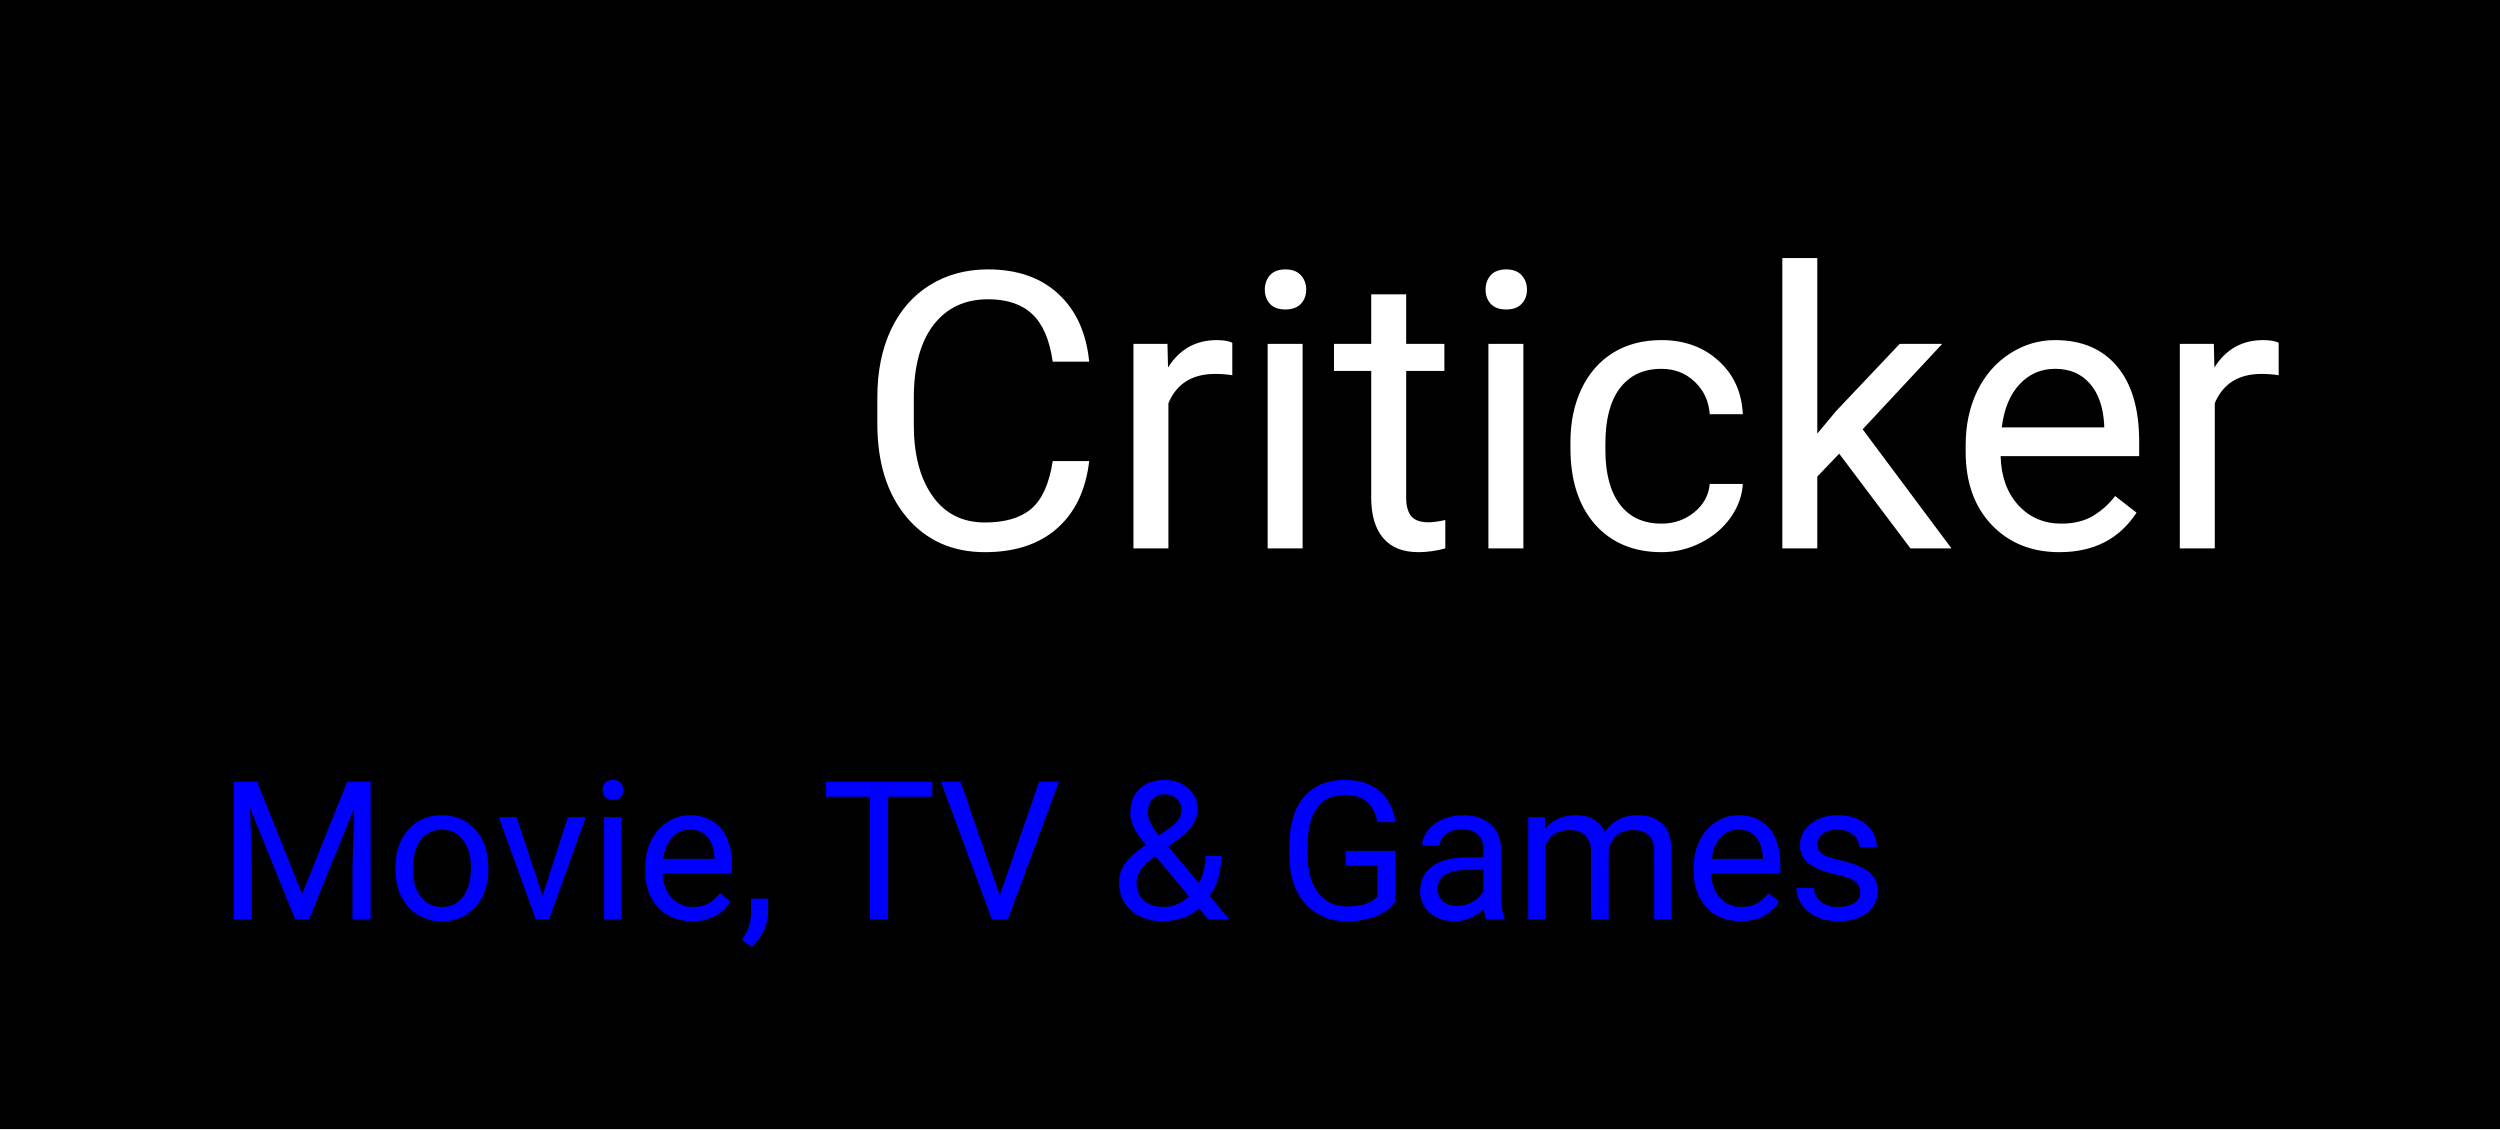
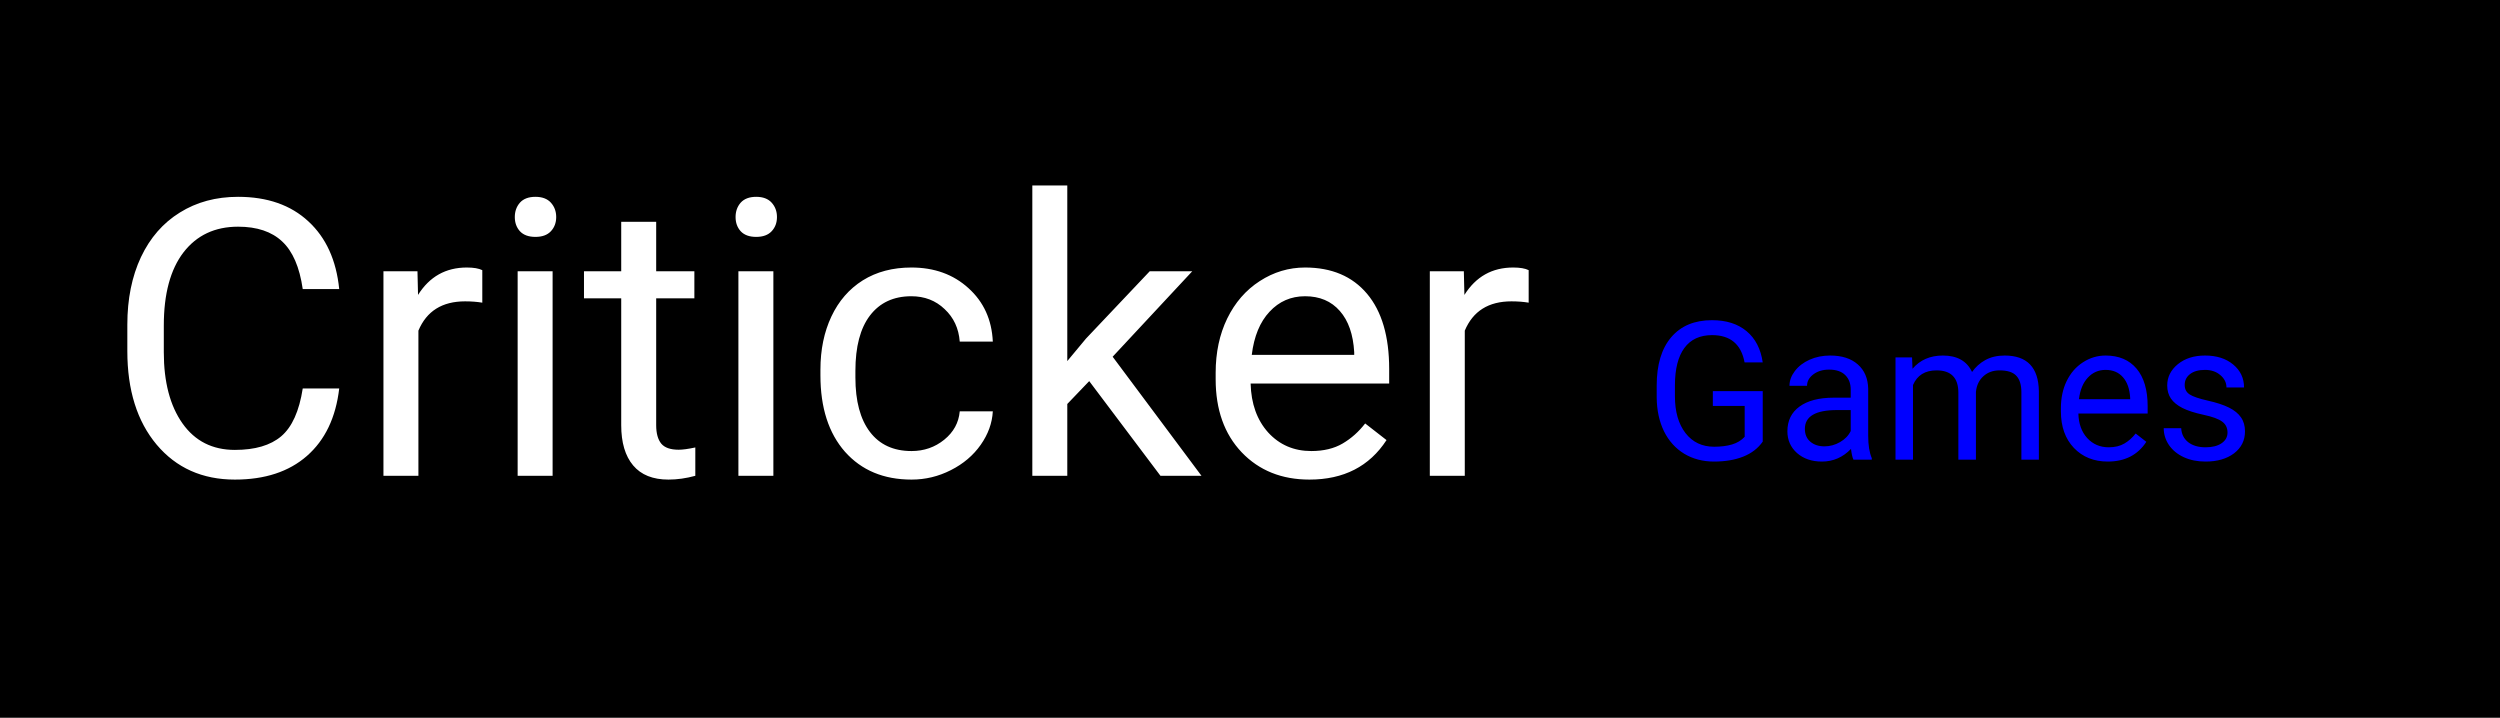
- <svg xmlns="http://www.w3.org/2000/svg" width="310" height="140" viewBox="0 0 310 140" fill="none">
-   <rect width="310" height="140" fill="black" />
-   <path d="M31.887 96.938L37.465 110.859L43.043 96.938H45.961V114H43.711V107.355L43.922 100.184L38.32 114H36.598L31.008 100.219L31.23 107.355V114H28.98V96.938H31.887ZM49.02 107.543C49.02 106.301 49.262 105.184 49.746 104.191C50.238 103.199 50.918 102.434 51.785 101.895C52.66 101.355 53.656 101.086 54.773 101.086C56.5 101.086 57.895 101.684 58.957 102.879C60.027 104.074 60.562 105.664 60.562 107.648V107.801C60.562 109.035 60.324 110.145 59.848 111.129C59.379 112.105 58.703 112.867 57.82 113.414C56.945 113.961 55.938 114.234 54.797 114.234C53.078 114.234 51.684 113.637 50.613 112.441C49.551 111.246 49.02 109.664 49.02 107.695V107.543ZM51.199 107.801C51.199 109.207 51.523 110.336 52.172 111.188C52.828 112.039 53.703 112.465 54.797 112.465C55.898 112.465 56.773 112.035 57.422 111.176C58.07 110.309 58.395 109.098 58.395 107.543C58.395 106.152 58.062 105.027 57.398 104.168C56.742 103.301 55.867 102.867 54.773 102.867C53.703 102.867 52.84 103.293 52.184 104.145C51.527 104.996 51.199 106.215 51.199 107.801ZM67.277 111.059L70.418 101.32H72.633L68.086 114H66.434L61.84 101.32H64.055L67.277 111.059ZM77.074 114H74.906V101.32H77.074V114ZM74.731 97.957C74.731 97.606 74.836 97.309 75.047 97.066C75.266 96.824 75.586 96.703 76.008 96.703C76.43 96.703 76.75 96.824 76.969 97.066C77.188 97.309 77.297 97.606 77.297 97.957C77.297 98.309 77.188 98.602 76.969 98.836C76.75 99.07 76.43 99.188 76.008 99.188C75.586 99.188 75.266 99.07 75.047 98.836C74.836 98.602 74.731 98.309 74.731 97.957ZM85.816 114.234C84.098 114.234 82.699 113.672 81.621 112.547C80.543 111.414 80.004 109.902 80.004 108.012V107.613C80.004 106.355 80.242 105.234 80.719 104.25C81.203 103.258 81.875 102.484 82.734 101.93C83.602 101.367 84.539 101.086 85.547 101.086C87.195 101.086 88.477 101.629 89.391 102.715C90.305 103.801 90.762 105.355 90.762 107.379V108.281H82.172C82.203 109.531 82.566 110.543 83.262 111.316C83.965 112.082 84.856 112.465 85.934 112.465C86.699 112.465 87.348 112.309 87.879 111.996C88.41 111.684 88.875 111.27 89.273 110.754L90.598 111.785C89.535 113.418 87.941 114.234 85.816 114.234ZM85.547 102.867C84.672 102.867 83.938 103.188 83.344 103.828C82.75 104.461 82.383 105.352 82.242 106.5H88.594V106.336C88.531 105.234 88.234 104.383 87.703 103.781C87.172 103.172 86.453 102.867 85.547 102.867ZM93.211 117.398L91.981 116.555C92.715 115.531 93.098 114.477 93.129 113.391V111.434H95.25V113.133C95.25 113.922 95.055 114.711 94.664 115.5C94.281 116.289 93.797 116.922 93.211 117.398ZM115.605 98.789H110.121V114H107.883V98.789H102.41V96.938H115.605V98.789ZM123.973 111.012L128.848 96.938H131.309L124.98 114H122.988L116.672 96.938H119.121L123.973 111.012ZM138.762 109.418C138.762 108.598 138.988 107.844 139.441 107.156C139.902 106.469 140.777 105.668 142.066 104.754C141.309 103.832 140.801 103.09 140.543 102.527C140.285 101.965 140.156 101.406 140.156 100.852C140.156 99.555 140.539 98.539 141.305 97.805C142.07 97.07 143.109 96.703 144.422 96.703C145.594 96.703 146.562 97.047 147.328 97.734C148.094 98.414 148.477 99.273 148.477 100.312C148.477 101 148.301 101.637 147.949 102.223C147.605 102.801 147 103.41 146.133 104.051L144.879 104.977L148.676 109.512C149.207 108.496 149.473 107.367 149.473 106.125H151.43C151.43 108.117 150.949 109.77 149.988 111.082L152.426 114H149.824L148.688 112.652C148.109 113.168 147.43 113.562 146.648 113.836C145.875 114.102 145.086 114.234 144.281 114.234C142.617 114.234 141.281 113.793 140.273 112.91C139.266 112.027 138.762 110.863 138.762 109.418ZM144.281 112.465C145.43 112.465 146.48 112.027 147.434 111.152L143.273 106.172L142.887 106.453C141.582 107.414 140.93 108.402 140.93 109.418C140.93 110.34 141.227 111.078 141.82 111.633C142.422 112.188 143.242 112.465 144.281 112.465ZM142.324 100.781C142.324 101.531 142.785 102.469 143.707 103.594L145.09 102.621C145.621 102.246 145.984 101.891 146.18 101.555C146.375 101.211 146.473 100.797 146.473 100.312C146.473 99.789 146.277 99.356 145.887 99.012C145.496 98.66 145.004 98.484 144.41 98.484C143.77 98.484 143.262 98.703 142.887 99.141C142.512 99.57 142.324 100.117 142.324 100.781ZM173.039 111.762C172.461 112.59 171.652 113.211 170.613 113.625C169.582 114.031 168.379 114.234 167.004 114.234C165.613 114.234 164.379 113.91 163.301 113.262C162.223 112.605 161.387 111.676 160.793 110.473C160.207 109.27 159.906 107.875 159.891 106.289V104.801C159.891 102.23 160.488 100.238 161.684 98.824C162.887 97.41 164.574 96.703 166.746 96.703C168.527 96.703 169.961 97.16 171.047 98.074C172.133 98.981 172.797 100.27 173.039 101.941H170.789C170.367 99.684 169.023 98.555 166.758 98.555C165.25 98.555 164.105 99.086 163.324 100.148C162.551 101.203 162.16 102.734 162.152 104.742V106.137C162.152 108.051 162.59 109.574 163.465 110.707C164.34 111.832 165.523 112.395 167.016 112.395C167.859 112.395 168.598 112.301 169.23 112.113C169.863 111.926 170.387 111.609 170.801 111.164V107.332H166.852V105.504H173.039V111.762ZM184.289 114C184.164 113.75 184.062 113.305 183.984 112.664C182.977 113.711 181.773 114.234 180.375 114.234C179.125 114.234 178.098 113.883 177.293 113.18C176.496 112.469 176.098 111.57 176.098 110.484C176.098 109.164 176.598 108.141 177.598 107.414C178.605 106.68 180.02 106.312 181.84 106.312H183.949V105.316C183.949 104.559 183.723 103.957 183.27 103.512C182.816 103.059 182.148 102.832 181.266 102.832C180.492 102.832 179.844 103.027 179.32 103.418C178.797 103.809 178.535 104.281 178.535 104.836H176.355C176.355 104.203 176.578 103.594 177.023 103.008C177.477 102.414 178.086 101.945 178.852 101.602C179.625 101.258 180.473 101.086 181.395 101.086C182.855 101.086 184 101.453 184.828 102.188C185.656 102.914 186.086 103.918 186.117 105.199V111.035C186.117 112.199 186.266 113.125 186.562 113.812V114H184.289ZM180.691 112.348C181.371 112.348 182.016 112.172 182.625 111.82C183.234 111.469 183.676 111.012 183.949 110.449V107.848H182.25C179.594 107.848 178.266 108.625 178.266 110.18C178.266 110.859 178.492 111.391 178.945 111.773C179.398 112.156 179.98 112.348 180.691 112.348ZM191.555 101.32L191.613 102.727C192.543 101.633 193.797 101.086 195.375 101.086C197.148 101.086 198.355 101.766 198.996 103.125C199.418 102.516 199.965 102.023 200.637 101.648C201.316 101.273 202.117 101.086 203.039 101.086C205.82 101.086 207.234 102.559 207.281 105.504V114H205.113V105.633C205.113 104.727 204.906 104.051 204.492 103.605C204.078 103.152 203.383 102.926 202.406 102.926C201.602 102.926 200.934 103.168 200.402 103.652C199.871 104.129 199.562 104.773 199.477 105.586V114H197.297V105.691C197.297 103.848 196.395 102.926 194.59 102.926C193.168 102.926 192.195 103.531 191.672 104.742V114H189.504V101.32H191.555ZM215.824 114.234C214.105 114.234 212.707 113.672 211.629 112.547C210.551 111.414 210.012 109.902 210.012 108.012V107.613C210.012 106.355 210.25 105.234 210.727 104.25C211.211 103.258 211.883 102.484 212.742 101.93C213.609 101.367 214.547 101.086 215.555 101.086C217.203 101.086 218.484 101.629 219.398 102.715C220.312 103.801 220.77 105.355 220.77 107.379V108.281H212.18C212.211 109.531 212.574 110.543 213.27 111.316C213.973 112.082 214.863 112.465 215.941 112.465C216.707 112.465 217.355 112.309 217.887 111.996C218.418 111.684 218.883 111.27 219.281 110.754L220.605 111.785C219.543 113.418 217.949 114.234 215.824 114.234ZM215.555 102.867C214.68 102.867 213.945 103.188 213.352 103.828C212.758 104.461 212.391 105.352 212.25 106.5H218.602V106.336C218.539 105.234 218.242 104.383 217.711 103.781C217.18 103.172 216.461 102.867 215.555 102.867ZM230.672 110.637C230.672 110.051 230.449 109.598 230.004 109.277C229.566 108.949 228.797 108.668 227.695 108.434C226.602 108.199 225.73 107.918 225.082 107.59C224.441 107.262 223.965 106.871 223.652 106.418C223.348 105.965 223.195 105.426 223.195 104.801C223.195 103.762 223.633 102.883 224.508 102.164C225.391 101.445 226.516 101.086 227.883 101.086C229.32 101.086 230.484 101.457 231.375 102.199C232.273 102.941 232.723 103.891 232.723 105.047H230.543C230.543 104.453 230.289 103.941 229.781 103.512C229.281 103.082 228.648 102.867 227.883 102.867C227.094 102.867 226.477 103.039 226.031 103.383C225.586 103.727 225.363 104.176 225.363 104.73C225.363 105.254 225.57 105.648 225.984 105.914C226.398 106.18 227.145 106.434 228.223 106.676C229.309 106.918 230.188 107.207 230.859 107.543C231.531 107.879 232.027 108.285 232.348 108.762C232.676 109.23 232.84 109.805 232.84 110.484C232.84 111.617 232.387 112.527 231.48 113.215C230.574 113.895 229.398 114.234 227.953 114.234C226.938 114.234 226.039 114.055 225.258 113.695C224.477 113.336 223.863 112.836 223.418 112.195C222.98 111.547 222.762 110.848 222.762 110.098H224.93C224.969 110.824 225.258 111.402 225.797 111.832C226.344 112.254 227.062 112.465 227.953 112.465C228.773 112.465 229.43 112.301 229.922 111.973C230.422 111.637 230.672 111.191 230.672 110.637Z" fill="#0000FF" />
-   <path d="M135.062 57.172C134.641 60.781 133.305 63.57 131.055 65.539C128.82 67.492 125.844 68.469 122.125 68.469C118.094 68.469 114.859 67.023 112.422 64.133C110 61.242 108.789 57.375 108.789 52.531V49.25C108.789 46.078 109.352 43.289 110.477 40.883C111.617 38.477 113.227 36.633 115.305 35.352C117.383 34.055 119.789 33.406 122.523 33.406C126.148 33.406 129.055 34.422 131.242 36.453C133.43 38.469 134.703 41.266 135.062 44.844H130.539C130.148 42.125 129.297 40.156 127.984 38.938C126.688 37.719 124.867 37.109 122.523 37.109C119.648 37.109 117.391 38.172 115.75 40.297C114.125 42.422 113.312 45.445 113.312 49.367V52.672C113.312 56.375 114.086 59.32 115.633 61.508C117.18 63.695 119.344 64.789 122.125 64.789C124.625 64.789 126.539 64.227 127.867 63.102C129.211 61.961 130.102 59.984 130.539 57.172H135.062ZM152.805 46.531C152.148 46.422 151.438 46.367 150.672 46.367C147.828 46.367 145.898 47.578 144.883 50V68H140.547V42.641H144.766L144.836 45.57C146.258 43.305 148.273 42.172 150.883 42.172C151.727 42.172 152.367 42.281 152.805 42.5V46.531ZM161.523 68H157.188V42.641H161.523V68ZM156.836 35.914C156.836 35.211 157.047 34.617 157.469 34.133C157.906 33.648 158.547 33.406 159.391 33.406C160.234 33.406 160.875 33.648 161.312 34.133C161.75 34.617 161.969 35.211 161.969 35.914C161.969 36.617 161.75 37.203 161.312 37.672C160.875 38.141 160.234 38.375 159.391 38.375C158.547 38.375 157.906 38.141 157.469 37.672C157.047 37.203 156.836 36.617 156.836 35.914ZM174.367 36.5V42.641H179.102V45.992H174.367V61.719C174.367 62.734 174.578 63.5 175 64.016C175.422 64.516 176.141 64.766 177.156 64.766C177.656 64.766 178.344 64.672 179.219 64.484V68C178.078 68.312 176.969 68.469 175.891 68.469C173.953 68.469 172.492 67.883 171.508 66.711C170.523 65.539 170.031 63.875 170.031 61.719V45.992H165.414V42.641H170.031V36.5H174.367ZM188.898 68H184.562V42.641H188.898V68ZM184.211 35.914C184.211 35.211 184.422 34.617 184.844 34.133C185.281 33.648 185.922 33.406 186.766 33.406C187.609 33.406 188.25 33.648 188.688 34.133C189.125 34.617 189.344 35.211 189.344 35.914C189.344 36.617 189.125 37.203 188.688 37.672C188.25 38.141 187.609 38.375 186.766 38.375C185.922 38.375 185.281 38.141 184.844 37.672C184.422 37.203 184.211 36.617 184.211 35.914ZM206.031 64.93C207.578 64.93 208.93 64.461 210.086 63.523C211.242 62.586 211.883 61.414 212.008 60.008H216.109C216.031 61.461 215.531 62.844 214.609 64.156C213.688 65.469 212.453 66.516 210.906 67.297C209.375 68.078 207.75 68.469 206.031 68.469C202.578 68.469 199.828 67.32 197.781 65.023C195.75 62.711 194.734 59.555 194.734 55.555V54.828C194.734 52.359 195.188 50.164 196.094 48.242C197 46.32 198.297 44.828 199.984 43.766C201.688 42.703 203.695 42.172 206.008 42.172C208.852 42.172 211.211 43.023 213.086 44.727C214.977 46.43 215.984 48.641 216.109 51.359H212.008C211.883 49.719 211.258 48.375 210.133 47.328C209.023 46.266 207.648 45.734 206.008 45.734C203.805 45.734 202.094 46.531 200.875 48.125C199.672 49.703 199.07 51.992 199.07 54.992V55.812C199.07 58.734 199.672 60.984 200.875 62.562C202.078 64.141 203.797 64.93 206.031 64.93ZM228.062 56.258L225.344 59.094V68H221.008V32H225.344V53.773L227.664 50.984L235.562 42.641H240.836L230.969 53.234L241.984 68H236.898L228.062 56.258ZM255.367 68.469C251.93 68.469 249.133 67.344 246.977 65.094C244.82 62.828 243.742 59.805 243.742 56.023V55.227C243.742 52.711 244.219 50.469 245.172 48.5C246.141 46.516 247.484 44.969 249.203 43.859C250.938 42.734 252.812 42.172 254.828 42.172C258.125 42.172 260.688 43.258 262.516 45.43C264.344 47.602 265.258 50.711 265.258 54.758V56.562H248.078C248.141 59.062 248.867 61.086 250.258 62.633C251.664 64.164 253.445 64.93 255.602 64.93C257.133 64.93 258.43 64.617 259.492 63.992C260.555 63.367 261.484 62.539 262.281 61.508L264.93 63.57C262.805 66.836 259.617 68.469 255.367 68.469ZM254.828 45.734C253.078 45.734 251.609 46.375 250.422 47.656C249.234 48.922 248.5 50.703 248.219 53H260.922V52.672C260.797 50.469 260.203 48.766 259.141 47.562C258.078 46.344 256.641 45.734 254.828 45.734ZM282.555 46.531C281.898 46.422 281.188 46.367 280.422 46.367C277.578 46.367 275.648 47.578 274.633 50V68H270.297V42.641H274.516L274.586 45.57C276.008 43.305 278.023 42.172 280.633 42.172C281.477 42.172 282.117 42.281 282.555 42.5V46.531Z" fill="white" />
+ <svg xmlns="http://www.w3.org/2000/svg" width="310" height="89" viewBox="0 0 310 89" fill="none">
+   <rect width="310" height="89" fill="black" />
+   <path d="M218.578 54.762C218 55.59 217.191 56.211 216.152 56.625C215.121 57.031 213.918 57.234 212.543 57.234C211.152 57.234 209.918 56.91 208.84 56.262C207.762 55.605 206.926 54.676 206.332 53.473C205.746 52.27 205.445 50.875 205.43 49.289V47.801C205.43 45.23 206.027 43.238 207.223 41.824C208.426 40.41 210.113 39.703 212.285 39.703C214.066 39.703 215.5 40.16 216.586 41.074C217.672 41.98 218.336 43.27 218.578 44.941H216.328C215.906 42.684 214.562 41.555 212.297 41.555C210.789 41.555 209.645 42.086 208.863 43.148C208.09 44.203 207.699 45.734 207.691 47.742V49.137C207.691 51.051 208.129 52.574 209.004 53.707C209.879 54.832 211.062 55.395 212.555 55.395C213.398 55.395 214.137 55.301 214.77 55.113C215.402 54.926 215.926 54.609 216.34 54.164V50.332H212.391V48.504H218.578V54.762ZM229.828 57C229.703 56.75 229.602 56.305 229.523 55.664C228.516 56.711 227.312 57.234 225.914 57.234C224.664 57.234 223.637 56.883 222.832 56.18C222.035 55.469 221.637 54.57 221.637 53.484C221.637 52.164 222.137 51.141 223.137 50.414C224.145 49.68 225.559 49.312 227.379 49.312H229.488V48.316C229.488 47.559 229.262 46.957 228.809 46.512C228.355 46.059 227.688 45.832 226.805 45.832C226.031 45.832 225.383 46.027 224.859 46.418C224.336 46.809 224.074 47.281 224.074 47.836H221.895C221.895 47.203 222.117 46.594 222.562 46.008C223.016 45.414 223.625 44.945 224.391 44.602C225.164 44.258 226.012 44.086 226.934 44.086C228.395 44.086 229.539 44.453 230.367 45.188C231.195 45.914 231.625 46.918 231.656 48.199V54.035C231.656 55.199 231.805 56.125 232.102 56.812V57H229.828ZM226.23 55.348C226.91 55.348 227.555 55.172 228.164 54.82C228.773 54.469 229.215 54.012 229.488 53.449V50.848H227.789C225.133 50.848 223.805 51.625 223.805 53.18C223.805 53.859 224.031 54.391 224.484 54.773C224.938 55.156 225.52 55.348 226.23 55.348ZM237.094 44.32L237.152 45.727C238.082 44.633 239.336 44.086 240.914 44.086C242.688 44.086 243.895 44.766 244.535 46.125C244.957 45.516 245.504 45.023 246.176 44.648C246.855 44.273 247.656 44.086 248.578 44.086C251.359 44.086 252.773 45.559 252.82 48.504V57H250.652V48.633C250.652 47.727 250.445 47.051 250.031 46.605C249.617 46.152 248.922 45.926 247.945 45.926C247.141 45.926 246.473 46.168 245.941 46.652C245.41 47.129 245.102 47.773 245.016 48.586V57H242.836V48.691C242.836 46.848 241.934 45.926 240.129 45.926C238.707 45.926 237.734 46.531 237.211 47.742V57H235.043V44.32H237.094ZM261.363 57.234C259.645 57.234 258.246 56.672 257.168 55.547C256.09 54.414 255.551 52.902 255.551 51.012V50.613C255.551 49.355 255.789 48.234 256.266 47.25C256.75 46.258 257.422 45.484 258.281 44.93C259.148 44.367 260.086 44.086 261.094 44.086C262.742 44.086 264.023 44.629 264.938 45.715C265.852 46.801 266.309 48.355 266.309 50.379V51.281H257.719C257.75 52.531 258.113 53.543 258.809 54.316C259.512 55.082 260.402 55.465 261.48 55.465C262.246 55.465 262.895 55.309 263.426 54.996C263.957 54.684 264.422 54.27 264.82 53.754L266.145 54.785C265.082 56.418 263.488 57.234 261.363 57.234ZM261.094 45.867C260.219 45.867 259.484 46.188 258.891 46.828C258.297 47.461 257.93 48.352 257.789 49.5H264.141V49.336C264.078 48.234 263.781 47.383 263.25 46.781C262.719 46.172 262 45.867 261.094 45.867ZM276.211 53.637C276.211 53.051 275.988 52.598 275.543 52.277C275.105 51.949 274.336 51.668 273.234 51.434C272.141 51.199 271.27 50.918 270.621 50.59C269.98 50.262 269.504 49.871 269.191 49.418C268.887 48.965 268.734 48.426 268.734 47.801C268.734 46.762 269.172 45.883 270.047 45.164C270.93 44.445 272.055 44.086 273.422 44.086C274.859 44.086 276.023 44.457 276.914 45.199C277.812 45.941 278.262 46.891 278.262 48.047H276.082C276.082 47.453 275.828 46.941 275.32 46.512C274.82 46.082 274.188 45.867 273.422 45.867C272.633 45.867 272.016 46.039 271.57 46.383C271.125 46.727 270.902 47.176 270.902 47.73C270.902 48.254 271.109 48.648 271.523 48.914C271.938 49.18 272.684 49.434 273.762 49.676C274.848 49.918 275.727 50.207 276.398 50.543C277.07 50.879 277.566 51.285 277.887 51.762C278.215 52.23 278.379 52.805 278.379 53.484C278.379 54.617 277.926 55.527 277.02 56.215C276.113 56.895 274.938 57.234 273.492 57.234C272.477 57.234 271.578 57.055 270.797 56.695C270.016 56.336 269.402 55.836 268.957 55.195C268.52 54.547 268.301 53.848 268.301 53.098H270.469C270.508 53.824 270.797 54.402 271.336 54.832C271.883 55.254 272.602 55.465 273.492 55.465C274.312 55.465 274.969 55.301 275.461 54.973C275.961 54.637 276.211 54.191 276.211 53.637Z" fill="#0000FF" />
+   <path d="M42.062 48.172C41.641 51.781 40.305 54.57 38.055 56.539C35.82 58.492 32.844 59.469 29.125 59.469C25.094 59.469 21.859 58.023 19.422 55.133C17 52.242 15.789 48.375 15.789 43.531V40.25C15.789 37.078 16.352 34.289 17.477 31.883C18.617 29.477 20.227 27.633 22.305 26.352C24.383 25.055 26.789 24.406 29.523 24.406C33.148 24.406 36.055 25.422 38.242 27.453C40.43 29.469 41.703 32.266 42.062 35.844H37.539C37.148 33.125 36.297 31.156 34.984 29.938C33.688 28.719 31.867 28.109 29.523 28.109C26.648 28.109 24.391 29.172 22.75 31.297C21.125 33.422 20.312 36.445 20.312 40.367V43.672C20.312 47.375 21.086 50.32 22.633 52.508C24.18 54.695 26.344 55.789 29.125 55.789C31.625 55.789 33.539 55.227 34.867 54.102C36.211 52.961 37.102 50.984 37.539 48.172H42.062ZM59.805 37.531C59.148 37.422 58.438 37.367 57.672 37.367C54.828 37.367 52.898 38.578 51.883 41V59H47.547V33.641H51.766L51.836 36.57C53.258 34.305 55.273 33.172 57.883 33.172C58.727 33.172 59.367 33.281 59.805 33.5V37.531ZM68.523 59H64.188V33.641H68.523V59ZM63.836 26.914C63.836 26.211 64.047 25.617 64.469 25.133C64.906 24.648 65.547 24.406 66.391 24.406C67.234 24.406 67.875 24.648 68.312 25.133C68.75 25.617 68.969 26.211 68.969 26.914C68.969 27.617 68.75 28.203 68.312 28.672C67.875 29.141 67.234 29.375 66.391 29.375C65.547 29.375 64.906 29.141 64.469 28.672C64.047 28.203 63.836 27.617 63.836 26.914ZM81.367 27.5V33.641H86.102V36.992H81.367V52.719C81.367 53.734 81.578 54.5 82 55.016C82.422 55.516 83.141 55.766 84.156 55.766C84.656 55.766 85.344 55.672 86.219 55.484V59C85.078 59.312 83.969 59.469 82.891 59.469C80.953 59.469 79.492 58.883 78.508 57.711C77.523 56.539 77.031 54.875 77.031 52.719V36.992H72.414V33.641H77.031V27.5H81.367ZM95.898 59H91.562V33.641H95.898V59ZM91.211 26.914C91.211 26.211 91.422 25.617 91.844 25.133C92.281 24.648 92.922 24.406 93.766 24.406C94.609 24.406 95.25 24.648 95.688 25.133C96.125 25.617 96.344 26.211 96.344 26.914C96.344 27.617 96.125 28.203 95.688 28.672C95.25 29.141 94.609 29.375 93.766 29.375C92.922 29.375 92.281 29.141 91.844 28.672C91.422 28.203 91.211 27.617 91.211 26.914ZM113.031 55.93C114.578 55.93 115.93 55.461 117.086 54.523C118.242 53.586 118.883 52.414 119.008 51.008H123.109C123.031 52.461 122.531 53.844 121.609 55.156C120.688 56.469 119.453 57.516 117.906 58.297C116.375 59.078 114.75 59.469 113.031 59.469C109.578 59.469 106.828 58.32 104.781 56.023C102.75 53.711 101.734 50.555 101.734 46.555V45.828C101.734 43.359 102.188 41.164 103.094 39.242C104 37.32 105.297 35.828 106.984 34.766C108.688 33.703 110.695 33.172 113.008 33.172C115.852 33.172 118.211 34.023 120.086 35.727C121.977 37.43 122.984 39.641 123.109 42.359H119.008C118.883 40.719 118.258 39.375 117.133 38.328C116.023 37.266 114.648 36.734 113.008 36.734C110.805 36.734 109.094 37.531 107.875 39.125C106.672 40.703 106.07 42.992 106.07 45.992V46.812C106.07 49.734 106.672 51.984 107.875 53.562C109.078 55.141 110.797 55.93 113.031 55.93ZM135.062 47.258L132.344 50.094V59H128.008V23H132.344V44.773L134.664 41.984L142.562 33.641H147.836L137.969 44.234L148.984 59H143.898L135.062 47.258ZM162.367 59.469C158.93 59.469 156.133 58.344 153.977 56.094C151.82 53.828 150.742 50.805 150.742 47.023V46.227C150.742 43.711 151.219 41.469 152.172 39.5C153.141 37.516 154.484 35.969 156.203 34.859C157.938 33.734 159.812 33.172 161.828 33.172C165.125 33.172 167.688 34.258 169.516 36.43C171.344 38.602 172.258 41.711 172.258 45.758V47.562H155.078C155.141 50.062 155.867 52.086 157.258 53.633C158.664 55.164 160.445 55.93 162.602 55.93C164.133 55.93 165.43 55.617 166.492 54.992C167.555 54.367 168.484 53.539 169.281 52.508L171.93 54.57C169.805 57.836 166.617 59.469 162.367 59.469ZM161.828 36.734C160.078 36.734 158.609 37.375 157.422 38.656C156.234 39.922 155.5 41.703 155.219 44H167.922V43.672C167.797 41.469 167.203 39.766 166.141 38.562C165.078 37.344 163.641 36.734 161.828 36.734ZM189.555 37.531C188.898 37.422 188.188 37.367 187.422 37.367C184.578 37.367 182.648 38.578 181.633 41V59H177.297V33.641H181.516L181.586 36.57C183.008 34.305 185.023 33.172 187.633 33.172C188.477 33.172 189.117 33.281 189.555 33.5V37.531Z" fill="white" />
</svg>
